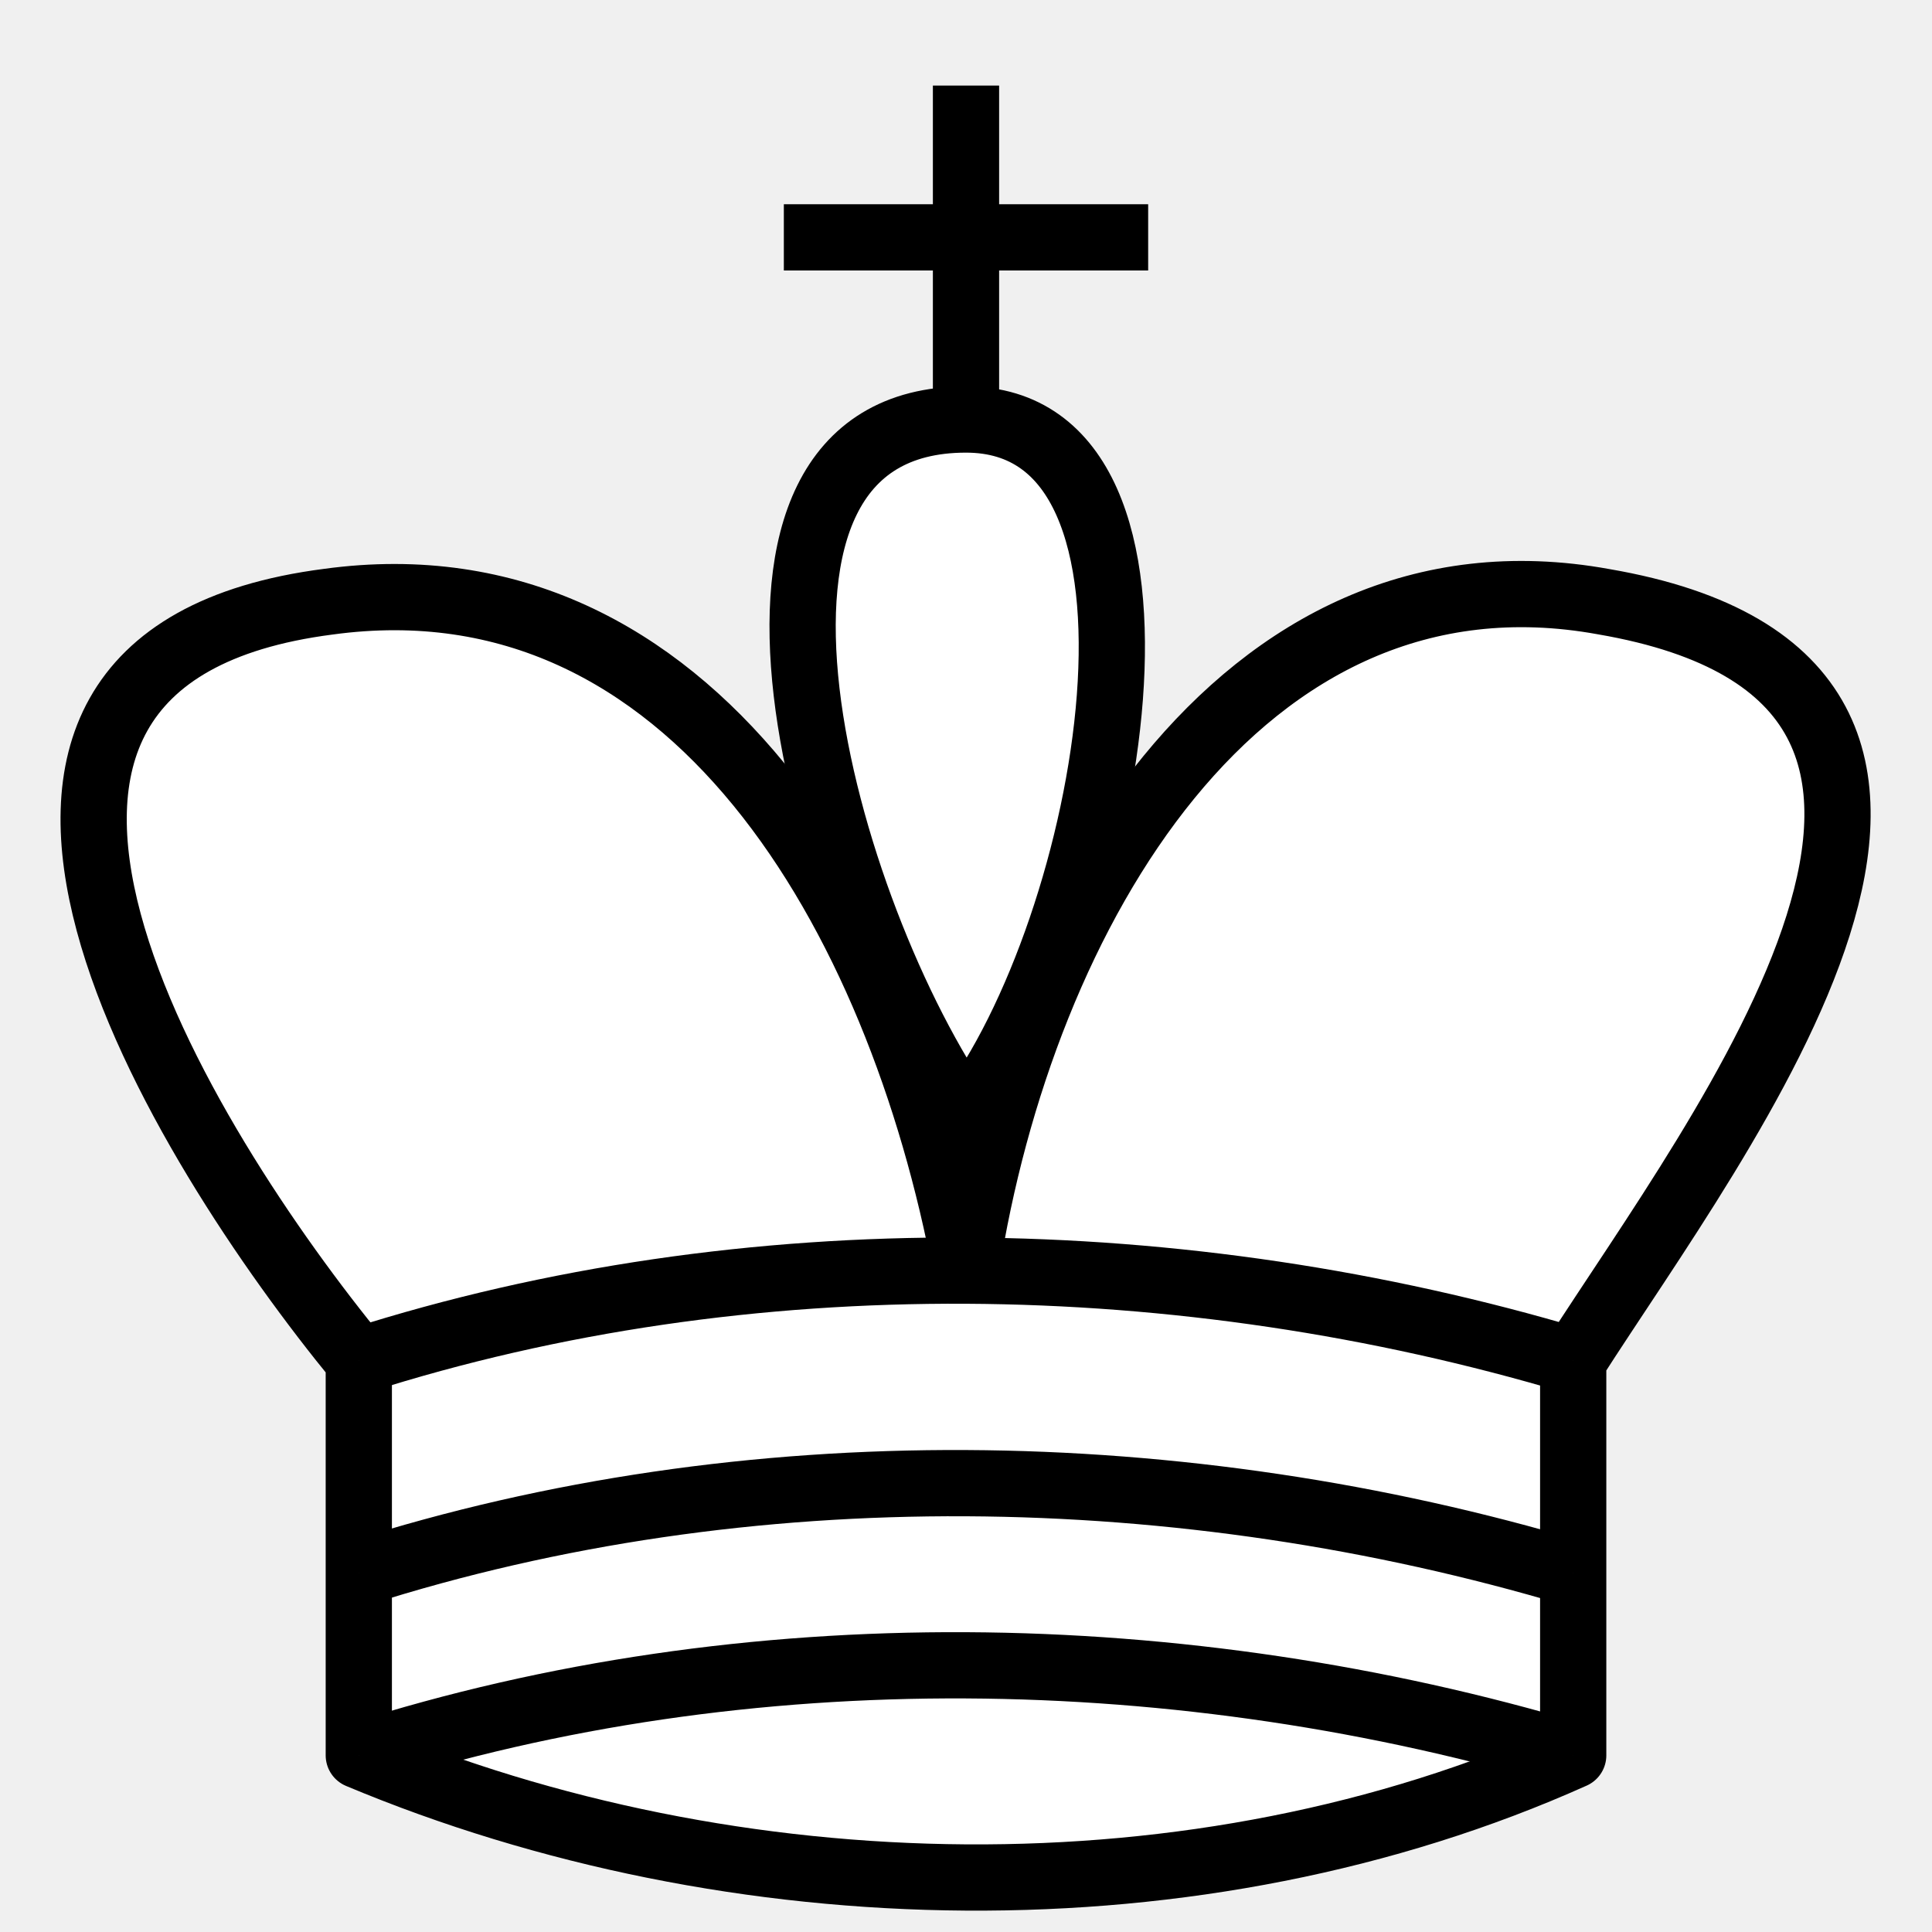
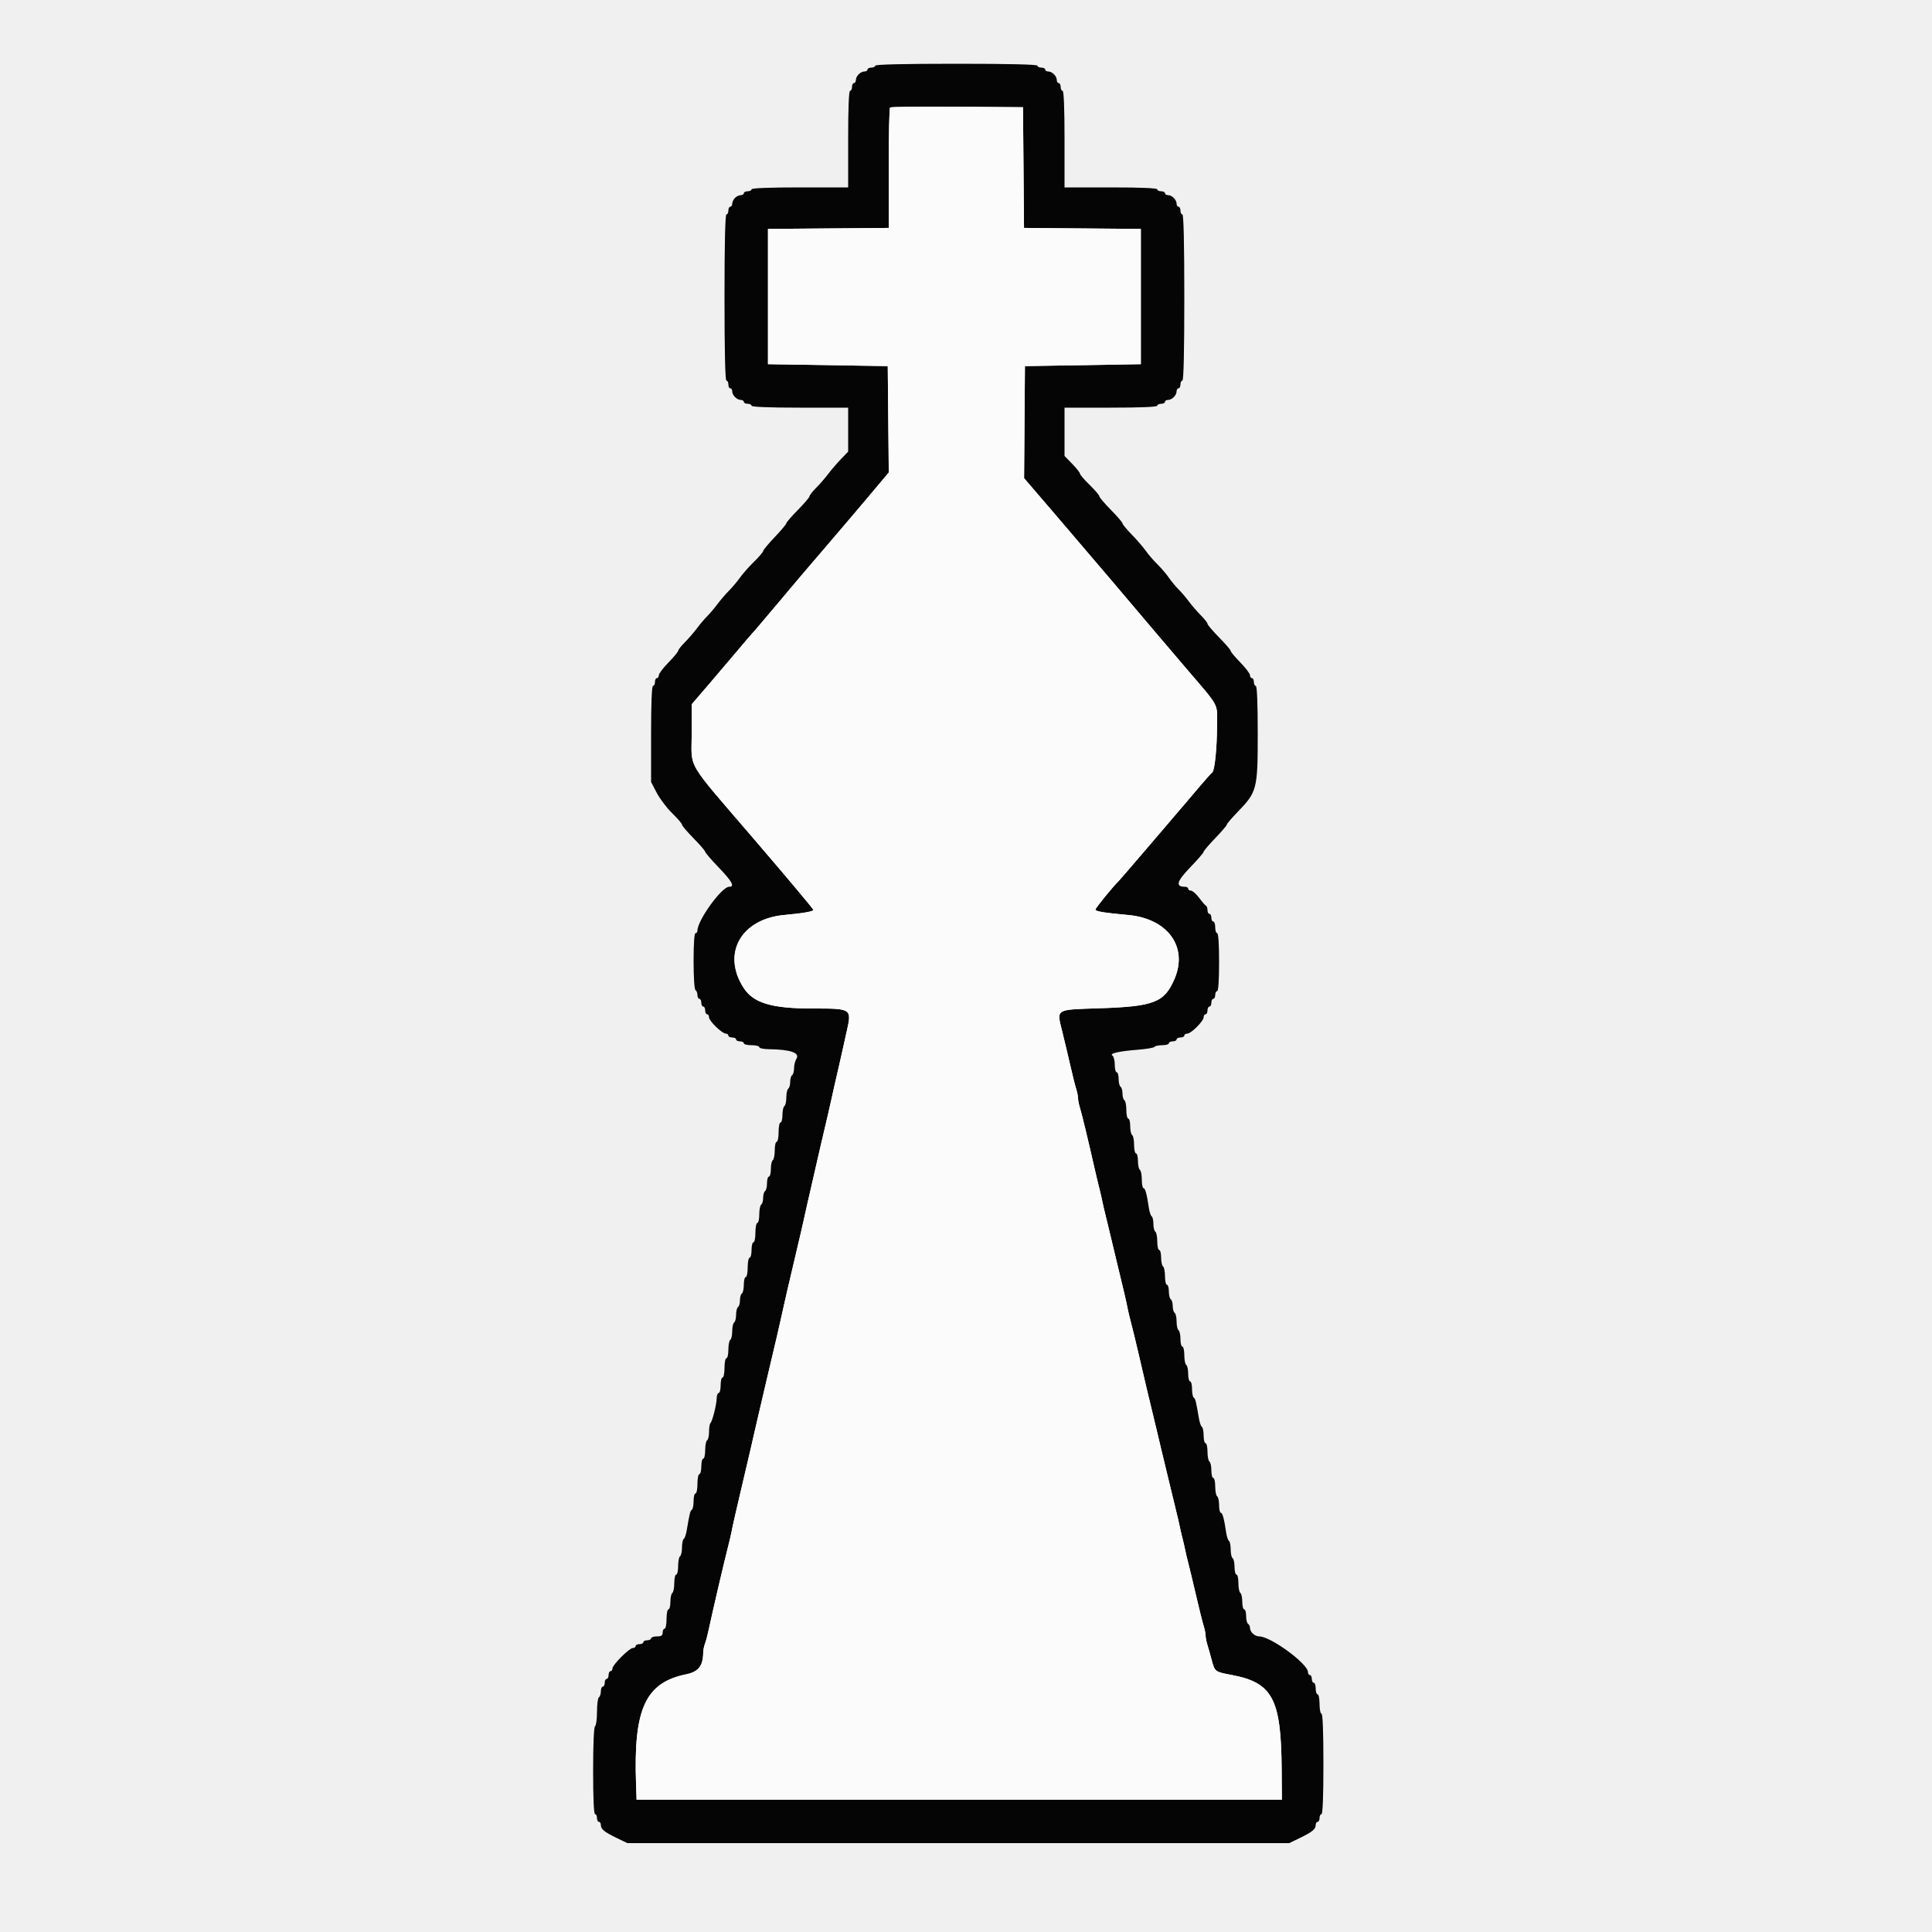
- <svg xmlns="http://www.w3.org/2000/svg" version="1.0" width="64" height="64" viewBox="0 0 700 700">
-   <path d="M 350,152 C 248,152 298,331 350,405 403,336 436,152 350,152 z" style="fill:#ffffff;stroke:#000000;stroke-width:24;stroke-linecap:round;stroke-linejoin:round" />
-   <path d="M 570,493 C 570,493 570,636 570,636 434,697 266,693 130,636 130,636 130,493 130,493 66,415 -44,239 119,218 251,200 326,332 350,460 370,331 449,194 581,218 750,247 623,410 570,493 z" style="fill:#ffffff;stroke:#000000;stroke-width:24;stroke-linecap:round;stroke-linejoin:round" />
-   <path d="M 130,493 C 271,448 429,451 570,493" style="fill:#ffffff;stroke:#000000;stroke-width:24" />
-   <path d="M 130,570 C 271,525 429,528 570,570" style="fill:#ffffff;stroke:#000000;stroke-width:24" />
-   <path d="M 130,636 C 271,591 429,594 570,636" style="fill:#ffffff;stroke:#000000;stroke-width:24" />
-   <path d="M 350,31 L 350,152" style="stroke:#000000;stroke-width:24" />
-   <path d="M 284,86 L 416,86" style="stroke:#000000;stroke-width:24" />
+ <svg xmlns="http://www.w3.org/2000/svg" id="svg" version="1.1" width="400" height="400" viewBox="0, 0, 400,400">
+   <g id="svgg">
+     <path id="path0" d="M181.200 13.600 C 181.200 13.820,180.840 14.000,180.400 14.000 C 179.960 14.000,179.600 14.180,179.600 14.400 C 179.600 14.620,179.317 14.800,178.971 14.800 C 178.163 14.800,177.200 15.763,177.200 16.571 C 177.200 16.917,177.020 17.200,176.800 17.200 C 176.580 17.200,176.400 17.560,176.400 18.000 C 176.400 18.440,176.220 18.800,176.000 18.800 C 175.744 18.800,175.600 22.400,175.600 28.800 L 175.600 38.800 165.600 38.800 C 159.200 38.800,155.600 38.944,155.600 39.200 C 155.600 39.420,155.240 39.600,154.800 39.600 C 154.360 39.600,154.000 39.780,154.000 40.000 C 154.000 40.220,153.717 40.400,153.371 40.400 C 153.026 40.400,152.486 40.657,152.171 40.971 C 151.857 41.286,151.600 41.826,151.600 42.171 C 151.600 42.517,151.420 42.800,151.200 42.800 C 150.980 42.800,150.800 43.160,150.800 43.600 C 150.800 44.040,150.620 44.400,150.400 44.400 C 150.140 44.400,150.000 50.400,150.000 61.600 C 150.000 72.800,150.140 78.800,150.400 78.800 C 150.620 78.800,150.800 79.160,150.800 79.600 C 150.800 80.040,150.980 80.400,151.200 80.400 C 151.420 80.400,151.600 80.683,151.600 81.029 C 151.600 81.837,152.563 82.800,153.371 82.800 C 153.717 82.800,154.000 82.980,154.000 83.200 C 154.000 83.420,154.360 83.600,154.800 83.600 C 155.240 83.600,155.600 83.780,155.600 84.000 C 155.600 84.256,159.200 84.400,165.600 84.400 L 175.600 84.400 175.600 88.952 L 175.600 93.504 174.100 95.064 C 173.275 95.922,172.086 97.307,171.457 98.142 C 170.828 98.976,169.703 100.270,168.957 101.016 C 168.211 101.763,167.600 102.544,167.600 102.752 C 167.600 102.960,166.520 104.227,165.200 105.568 C 163.880 106.908,162.800 108.157,162.800 108.342 C 162.800 108.526,161.720 109.813,160.400 111.200 C 159.080 112.587,158.000 113.886,158.000 114.087 C 158.000 114.288,157.140 115.295,156.089 116.326 C 155.038 117.357,153.736 118.830,153.196 119.600 C 152.655 120.370,151.645 121.572,150.950 122.270 C 150.255 122.969,149.172 124.229,148.544 125.070 C 147.916 125.912,146.951 127.050,146.400 127.600 C 145.849 128.150,144.884 129.288,144.256 130.130 C 143.628 130.971,142.503 132.270,141.757 133.016 C 141.011 133.763,140.400 134.541,140.400 134.746 C 140.400 134.951,139.500 136.038,138.400 137.161 C 137.300 138.285,136.400 139.473,136.400 139.802 C 136.400 140.131,136.220 140.400,136.000 140.400 C 135.780 140.400,135.600 140.760,135.600 141.200 C 135.600 141.640,135.420 142.000,135.200 142.000 C 134.944 142.000,134.800 145.586,134.800 151.959 L 134.800 161.919 135.984 164.170 C 136.636 165.408,138.076 167.305,139.184 168.385 C 140.293 169.465,141.200 170.524,141.200 170.739 C 141.200 170.954,142.280 172.227,143.600 173.568 C 144.920 174.908,146.000 176.160,146.000 176.349 C 146.000 176.538,147.260 178.001,148.800 179.600 C 151.593 182.500,152.183 183.600,150.947 183.600 C 149.421 183.600,144.400 190.545,144.400 192.656 C 144.400 192.955,144.220 193.200,144.000 193.200 C 143.752 193.200,143.600 195.392,143.600 198.976 C 143.600 202.396,143.763 204.854,144.000 205.000 C 144.220 205.136,144.400 205.597,144.400 206.024 C 144.400 206.451,144.580 206.800,144.800 206.800 C 145.020 206.800,145.200 207.160,145.200 207.600 C 145.200 208.040,145.380 208.400,145.600 208.400 C 145.820 208.400,146.000 208.760,146.000 209.200 C 146.000 209.640,146.180 210.000,146.400 210.000 C 146.620 210.000,146.800 210.291,146.800 210.646 C 146.800 211.393,149.503 214.000,150.278 214.000 C 150.565 214.000,150.800 214.180,150.800 214.400 C 150.800 214.620,151.160 214.800,151.600 214.800 C 152.040 214.800,152.400 214.980,152.400 215.200 C 152.400 215.420,152.760 215.600,153.200 215.600 C 153.640 215.600,154.000 215.780,154.000 216.000 C 154.000 216.220,154.720 216.400,155.600 216.400 C 156.480 216.400,157.200 216.580,157.200 216.800 C 157.200 217.020,158.055 217.211,159.100 217.224 C 163.689 217.281,165.666 217.961,164.885 219.213 C 164.618 219.640,164.400 220.521,164.400 221.171 C 164.400 221.821,164.220 222.464,164.000 222.600 C 163.780 222.736,163.600 223.366,163.600 224.000 C 163.600 224.634,163.420 225.264,163.200 225.400 C 162.980 225.536,162.800 226.346,162.800 227.200 C 162.800 228.054,162.620 228.864,162.400 229.000 C 162.180 229.136,162.000 229.957,162.000 230.824 C 162.000 231.691,161.820 232.400,161.600 232.400 C 161.380 232.400,161.200 233.300,161.200 234.400 C 161.200 235.500,161.020 236.400,160.800 236.400 C 160.580 236.400,160.400 237.199,160.400 238.176 C 160.400 239.153,160.220 240.064,160.000 240.200 C 159.780 240.336,159.600 241.157,159.600 242.024 C 159.600 242.891,159.420 243.600,159.200 243.600 C 158.980 243.600,158.800 244.219,158.800 244.976 C 158.800 245.733,158.620 246.464,158.400 246.600 C 158.180 246.736,158.000 247.366,158.000 248.000 C 158.000 248.634,157.820 249.264,157.600 249.400 C 157.380 249.536,157.200 250.447,157.200 251.424 C 157.200 252.401,157.020 253.200,156.800 253.200 C 156.580 253.200,156.400 254.100,156.400 255.200 C 156.400 256.300,156.220 257.200,156.000 257.200 C 155.780 257.200,155.600 257.920,155.600 258.800 C 155.600 259.680,155.420 260.400,155.200 260.400 C 154.980 260.400,154.800 261.300,154.800 262.400 C 154.800 263.500,154.620 264.400,154.400 264.400 C 154.180 264.400,154.000 265.109,154.000 265.976 C 154.000 266.843,153.820 267.664,153.600 267.800 C 153.380 267.936,153.200 268.566,153.200 269.200 C 153.200 269.834,153.020 270.464,152.800 270.600 C 152.580 270.736,152.400 271.456,152.400 272.200 C 152.400 272.944,152.220 273.664,152.000 273.800 C 151.780 273.936,151.600 274.746,151.600 275.600 C 151.600 276.454,151.420 277.264,151.200 277.400 C 150.980 277.536,150.800 278.447,150.800 279.424 C 150.800 280.401,150.620 281.200,150.400 281.200 C 150.180 281.200,150.000 282.100,150.000 283.200 C 150.000 284.300,149.820 285.200,149.600 285.200 C 149.380 285.200,149.200 285.920,149.200 286.800 C 149.200 287.680,149.020 288.400,148.800 288.400 C 148.580 288.400,148.392 288.895,148.382 289.500 C 148.361 290.800,147.496 294.238,147.086 294.647 C 146.929 294.805,146.800 295.613,146.800 296.443 C 146.800 297.273,146.620 298.064,146.400 298.200 C 146.180 298.336,146.000 299.247,146.000 300.224 C 146.000 301.201,145.820 302.000,145.600 302.000 C 145.380 302.000,145.200 302.720,145.200 303.600 C 145.200 304.480,145.020 305.200,144.800 305.200 C 144.580 305.200,144.400 306.100,144.400 307.200 C 144.400 308.300,144.220 309.200,144.000 309.200 C 143.780 309.200,143.600 309.909,143.600 310.776 C 143.600 311.643,143.440 312.452,143.244 312.573 C 142.908 312.781,142.785 313.276,142.167 316.904 C 142.027 317.731,141.751 318.506,141.556 318.627 C 141.360 318.748,141.200 319.546,141.200 320.400 C 141.200 321.254,141.020 322.064,140.800 322.200 C 140.580 322.336,140.400 323.247,140.400 324.224 C 140.400 325.201,140.220 326.000,140.000 326.000 C 139.780 326.000,139.600 326.799,139.600 327.776 C 139.600 328.753,139.420 329.664,139.200 329.800 C 138.980 329.936,138.800 330.757,138.800 331.624 C 138.800 332.491,138.620 333.200,138.400 333.200 C 138.180 333.200,138.000 334.100,138.000 335.200 C 138.000 336.300,137.820 337.200,137.600 337.200 C 137.380 337.200,137.200 337.560,137.200 338.000 C 137.200 338.622,136.933 338.800,136.000 338.800 C 135.340 338.800,134.800 338.980,134.800 339.200 C 134.800 339.420,134.440 339.600,134.000 339.600 C 133.560 339.600,133.200 339.780,133.200 340.000 C 133.200 340.220,132.840 340.400,132.400 340.400 C 131.960 340.400,131.600 340.580,131.600 340.800 C 131.600 341.020,131.344 341.200,131.032 341.200 C 130.292 341.200,126.800 344.692,126.800 345.432 C 126.800 345.744,126.620 346.000,126.400 346.000 C 126.180 346.000,126.000 346.360,126.000 346.800 C 126.000 347.240,125.820 347.600,125.600 347.600 C 125.380 347.600,125.200 347.960,125.200 348.400 C 125.200 348.840,125.020 349.200,124.800 349.200 C 124.580 349.200,124.400 349.639,124.400 350.176 C 124.400 350.713,124.220 351.264,124.000 351.400 C 123.780 351.536,123.600 352.886,123.600 354.400 C 123.600 355.914,123.420 357.264,123.200 357.400 C 122.953 357.553,122.800 361.071,122.800 366.624 C 122.800 372.341,122.945 375.600,123.200 375.600 C 123.420 375.600,123.600 375.960,123.600 376.400 C 123.600 376.840,123.780 377.200,124.000 377.200 C 124.220 377.200,124.400 377.483,124.400 377.829 C 124.400 378.712,125.069 379.267,127.640 380.513 L 129.880 381.600 198.400 381.600 L 266.920 381.600 269.160 380.513 C 271.731 379.267,272.400 378.712,272.400 377.829 C 272.400 377.483,272.580 377.200,272.800 377.200 C 273.020 377.200,273.200 376.840,273.200 376.400 C 273.200 375.960,273.380 375.600,273.600 375.600 C 273.856 375.600,274.000 371.867,274.000 365.200 C 274.000 358.533,273.856 354.800,273.600 354.800 C 273.380 354.800,273.200 353.900,273.200 352.800 C 273.200 351.700,273.020 350.800,272.800 350.800 C 272.580 350.800,272.400 350.260,272.400 349.600 C 272.400 348.940,272.220 348.400,272.000 348.400 C 271.780 348.400,271.600 348.040,271.600 347.600 C 271.600 347.160,271.420 346.800,271.200 346.800 C 270.980 346.800,270.800 346.526,270.800 346.191 C 270.800 344.465,263.071 338.800,260.715 338.800 C 259.792 338.800,258.800 337.894,258.800 337.052 C 258.800 336.719,258.620 336.336,258.400 336.200 C 258.180 336.064,258.000 335.333,258.000 334.576 C 258.000 333.819,257.820 333.200,257.600 333.200 C 257.380 333.200,257.200 332.491,257.200 331.624 C 257.200 330.757,257.020 329.936,256.800 329.800 C 256.580 329.664,256.400 328.753,256.400 327.776 C 256.400 326.799,256.220 326.000,256.000 326.000 C 255.780 326.000,255.600 325.291,255.600 324.424 C 255.600 323.557,255.420 322.736,255.200 322.600 C 254.980 322.464,254.800 321.654,254.800 320.800 C 254.800 319.946,254.639 319.148,254.442 319.026 C 254.245 318.905,253.986 318.129,253.865 317.303 C 253.449 314.460,253.108 313.200,252.755 313.200 C 252.560 313.200,252.400 312.491,252.400 311.624 C 252.400 310.757,252.220 309.936,252.000 309.800 C 251.780 309.664,251.600 308.753,251.600 307.776 C 251.600 306.799,251.420 306.000,251.200 306.000 C 250.980 306.000,250.800 305.291,250.800 304.424 C 250.800 303.557,250.620 302.736,250.400 302.600 C 250.180 302.464,250.000 301.553,250.000 300.576 C 250.000 299.599,249.820 298.800,249.600 298.800 C 249.380 298.800,249.200 298.091,249.200 297.224 C 249.200 296.357,249.040 295.548,248.844 295.427 C 248.649 295.306,248.373 294.531,248.233 293.704 C 247.615 290.076,247.492 289.581,247.156 289.373 C 246.960 289.252,246.800 288.443,246.800 287.576 C 246.800 286.709,246.620 286.000,246.400 286.000 C 246.180 286.000,246.000 285.291,246.000 284.424 C 246.000 283.557,245.820 282.736,245.600 282.600 C 245.380 282.464,245.200 281.553,245.200 280.576 C 245.200 279.599,245.020 278.800,244.800 278.800 C 244.580 278.800,244.400 278.091,244.400 277.224 C 244.400 276.357,244.220 275.536,244.000 275.400 C 243.780 275.264,243.600 274.454,243.600 273.600 C 243.600 272.746,243.420 271.936,243.200 271.800 C 242.980 271.664,242.800 271.034,242.800 270.400 C 242.800 269.766,242.620 269.136,242.400 269.000 C 242.180 268.864,242.000 268.133,242.000 267.376 C 242.000 266.619,241.820 266.000,241.600 266.000 C 241.380 266.000,241.200 265.201,241.200 264.224 C 241.200 263.247,241.020 262.336,240.800 262.200 C 240.580 262.064,240.400 261.243,240.400 260.376 C 240.400 259.509,240.220 258.800,240.000 258.800 C 239.780 258.800,239.600 258.001,239.600 257.024 C 239.600 256.047,239.420 255.136,239.200 255.000 C 238.980 254.864,238.800 254.144,238.800 253.400 C 238.800 252.656,238.639 251.948,238.442 251.826 C 238.245 251.705,237.986 250.929,237.865 250.103 C 237.449 247.260,237.108 246.000,236.755 246.000 C 236.560 246.000,236.400 245.201,236.400 244.224 C 236.400 243.247,236.220 242.336,236.000 242.200 C 235.780 242.064,235.600 241.243,235.600 240.376 C 235.600 239.509,235.420 238.800,235.200 238.800 C 234.980 238.800,234.800 238.001,234.800 237.024 C 234.800 236.047,234.620 235.136,234.400 235.000 C 234.180 234.864,234.000 234.043,234.000 233.176 C 234.000 232.309,233.820 231.600,233.600 231.600 C 233.380 231.600,233.200 230.801,233.200 229.824 C 233.200 228.847,233.020 227.936,232.800 227.800 C 232.580 227.664,232.400 227.034,232.400 226.400 C 232.400 225.766,232.220 225.136,232.000 225.000 C 231.780 224.864,231.600 224.133,231.600 223.376 C 231.600 222.619,231.420 222.000,231.200 222.000 C 230.980 222.000,230.800 221.291,230.800 220.424 C 230.800 219.557,230.582 218.713,230.316 218.548 C 229.613 218.114,231.618 217.648,235.514 217.341 C 237.336 217.197,238.922 216.927,239.037 216.740 C 239.153 216.553,239.867 216.400,240.624 216.400 C 241.381 216.400,242.000 216.220,242.000 216.000 C 242.000 215.780,242.360 215.600,242.800 215.600 C 243.240 215.600,243.600 215.420,243.600 215.200 C 243.600 214.980,243.960 214.800,244.400 214.800 C 244.840 214.800,245.200 214.620,245.200 214.400 C 245.200 214.180,245.476 214.000,245.813 214.000 C 246.609 214.000,249.200 211.409,249.200 210.613 C 249.200 210.276,249.380 210.000,249.600 210.000 C 249.820 210.000,250.000 209.640,250.000 209.200 C 250.000 208.760,250.180 208.400,250.400 208.400 C 250.620 208.400,250.800 208.040,250.800 207.600 C 250.800 207.160,250.980 206.800,251.200 206.800 C 251.420 206.800,251.600 206.440,251.600 206.000 C 251.600 205.560,251.780 205.200,252.000 205.200 C 252.249 205.200,252.400 202.933,252.400 199.200 C 252.400 195.467,252.249 193.200,252.000 193.200 C 251.780 193.200,251.600 192.660,251.600 192.000 C 251.600 191.340,251.420 190.800,251.200 190.800 C 250.980 190.800,250.800 190.440,250.800 190.000 C 250.800 189.560,250.620 189.200,250.400 189.200 C 250.180 189.200,250.000 188.855,250.000 188.433 C 250.000 188.012,249.865 187.607,249.700 187.533 C 249.535 187.460,248.896 186.725,248.280 185.900 C 247.663 185.075,246.898 184.400,246.580 184.400 C 246.261 184.400,246.000 184.220,246.000 184.000 C 246.000 183.780,245.717 183.600,245.371 183.600 C 243.310 183.600,243.592 182.516,246.412 179.587 C 247.946 177.995,249.200 176.542,249.200 176.359 C 249.200 176.176,250.280 174.905,251.600 173.535 C 252.920 172.165,254.000 170.903,254.000 170.731 C 254.000 170.559,254.986 169.401,256.190 168.157 C 260.266 163.949,260.400 163.433,260.400 151.921 C 260.400 145.574,260.256 142.000,260.000 142.000 C 259.780 142.000,259.600 141.640,259.600 141.200 C 259.600 140.760,259.420 140.400,259.200 140.400 C 258.980 140.400,258.800 140.131,258.800 139.802 C 258.800 139.473,257.900 138.285,256.800 137.161 C 255.700 136.038,254.800 134.958,254.800 134.762 C 254.800 134.566,253.720 133.308,252.400 131.968 C 251.080 130.627,250.000 129.360,250.000 129.152 C 250.000 128.944,249.389 128.163,248.643 127.416 C 247.897 126.670,246.772 125.371,246.144 124.530 C 245.516 123.688,244.545 122.550,243.986 122.000 C 243.427 121.450,242.532 120.370,241.997 119.600 C 241.463 118.830,240.384 117.570,239.600 116.800 C 238.816 116.030,237.732 114.772,237.193 114.005 C 236.653 113.238,235.353 111.735,234.305 110.665 C 233.257 109.595,232.400 108.558,232.400 108.362 C 232.400 108.166,231.320 106.908,230.000 105.568 C 228.680 104.227,227.600 102.954,227.600 102.739 C 227.600 102.524,226.700 101.471,225.600 100.400 C 224.500 99.329,223.600 98.282,223.600 98.074 C 223.600 97.866,222.880 96.955,222.000 96.048 L 220.400 94.399 220.400 89.400 L 220.400 84.400 230.000 84.400 C 236.133 84.400,239.600 84.256,239.600 84.000 C 239.600 83.780,239.960 83.600,240.400 83.600 C 240.840 83.600,241.200 83.420,241.200 83.200 C 241.200 82.980,241.483 82.800,241.829 82.800 C 242.637 82.800,243.600 81.837,243.600 81.029 C 243.600 80.683,243.780 80.400,244.000 80.400 C 244.220 80.400,244.400 80.040,244.400 79.600 C 244.400 79.160,244.580 78.800,244.800 78.800 C 245.060 78.800,245.200 72.800,245.200 61.600 C 245.200 50.400,245.060 44.400,244.800 44.400 C 244.580 44.400,244.400 44.040,244.400 43.600 C 244.400 43.160,244.220 42.800,244.000 42.800 C 243.780 42.800,243.600 42.517,243.600 42.171 C 243.600 41.363,242.637 40.400,241.829 40.400 C 241.483 40.400,241.200 40.220,241.200 40.000 C 241.200 39.780,240.840 39.600,240.400 39.600 C 239.960 39.600,239.600 39.420,239.600 39.200 C 239.600 38.944,236.133 38.800,230.000 38.800 L 220.400 38.800 220.400 28.800 C 220.400 22.400,220.256 18.800,220.000 18.800 C 219.780 18.800,219.600 18.440,219.600 18.000 C 219.600 17.560,219.420 17.200,219.200 17.200 C 218.980 17.200,218.800 16.917,218.800 16.571 C 218.800 15.763,217.837 14.800,217.029 14.800 C 216.683 14.800,216.400 14.620,216.400 14.400 C 216.400 14.180,216.040 14.000,215.600 14.000 C 215.160 14.000,214.800 13.820,214.800 13.600 C 214.800 13.340,208.933 13.200,198.000 13.200 C 187.067 13.200,181.200 13.340,181.200 13.600 M211.906 34.694 L 212.011 47.188 224.106 47.294 L 236.200 47.400 236.200 61.400 L 236.200 75.400 224.200 75.600 L 212.200 75.800 212.113 87.400 L 212.025 99.000 218.913 107.034 C 224.933 114.057,235.847 126.889,239.400 131.122 C 240.060 131.909,242.765 135.083,245.410 138.176 C 252.642 146.631,252.003 145.467,251.979 150.154 C 251.955 155.036,251.490 159.559,250.976 159.929 C 250.769 160.078,249.610 161.370,248.400 162.800 C 247.190 164.230,245.815 165.850,245.345 166.400 C 244.874 166.950,241.644 170.730,238.166 174.800 C 234.688 178.870,231.743 182.290,231.621 182.400 C 230.667 183.263,226.800 188.004,226.800 188.311 C 226.800 188.693,228.491 188.974,233.600 189.444 C 241.774 190.196,246.007 196.042,243.173 202.667 C 241.088 207.540,238.954 208.380,227.719 208.748 C 218.373 209.055,218.754 208.822,219.910 213.498 C 220.387 215.424,221.145 218.620,221.595 220.600 C 222.045 222.580,222.590 224.753,222.807 225.428 C 223.023 226.104,223.200 226.991,223.200 227.400 C 223.200 227.809,223.377 228.696,223.593 229.372 C 223.960 230.521,225.289 236.027,226.641 242.000 C 226.965 243.430,227.394 245.230,227.596 246.000 C 227.797 246.770,228.069 247.940,228.199 248.600 C 228.329 249.260,228.608 250.475,228.818 251.300 C 229.028 252.125,229.356 253.475,229.546 254.300 C 229.737 255.125,230.481 258.230,231.200 261.200 C 232.854 268.033,233.110 269.125,233.401 270.600 C 233.624 271.728,233.848 272.649,234.785 276.300 C 234.997 277.125,235.435 278.970,235.759 280.400 C 236.566 283.966,238.348 291.496,238.788 293.200 C 238.987 293.970,239.352 295.500,239.600 296.600 C 239.848 297.700,240.212 299.230,240.409 300.000 C 240.606 300.770,241.322 303.740,242.000 306.600 C 242.678 309.460,243.397 312.430,243.597 313.200 C 243.798 313.970,244.069 315.140,244.199 315.800 C 244.329 316.460,244.600 317.630,244.800 318.400 C 245.000 319.170,245.271 320.340,245.401 321.000 C 245.531 321.660,245.808 322.830,246.016 323.600 C 246.224 324.370,246.938 327.340,247.602 330.200 C 248.266 333.060,248.988 335.953,249.205 336.628 C 249.422 337.304,249.600 338.191,249.600 338.600 C 249.600 339.009,249.773 339.896,249.984 340.572 C 250.195 341.247,250.599 342.669,250.881 343.731 C 251.511 346.106,251.552 346.137,255.000 346.784 C 263.465 348.373,265.241 351.704,265.351 366.200 L 265.400 372.600 198.600 372.600 L 131.800 372.600 131.683 369.251 C 131.143 353.777,133.627 348.368,142.067 346.647 C 144.613 346.127,145.575 344.892,145.594 342.119 C 145.597 341.634,145.760 340.824,145.955 340.319 C 146.150 339.813,146.500 338.500,146.731 337.400 C 147.467 333.907,150.080 322.719,150.794 320.000 C 150.996 319.230,151.270 318.060,151.403 317.400 C 151.828 315.277,152.247 313.440,154.000 306.000 C 155.320 300.399,155.606 299.168,156.000 297.400 C 156.196 296.520,156.528 295.080,156.739 294.200 C 156.949 293.320,157.328 291.700,157.580 290.600 C 157.833 289.500,158.189 287.970,158.372 287.200 C 158.820 285.315,160.405 278.586,160.870 276.600 C 161.075 275.720,161.414 274.235,161.622 273.300 C 161.830 272.365,162.170 270.835,162.378 269.900 C 162.793 268.035,163.065 266.864,164.400 261.200 C 165.735 255.536,166.007 254.365,166.422 252.500 C 166.630 251.565,166.970 250.035,167.178 249.100 C 167.386 248.165,167.728 246.680,167.939 245.800 C 168.149 244.920,168.498 243.390,168.714 242.400 C 168.930 241.410,169.509 238.890,170.001 236.800 C 171.360 231.030,171.612 229.945,172.022 228.100 C 172.230 227.165,172.570 225.635,172.778 224.700 C 172.986 223.765,173.328 222.280,173.538 221.400 C 173.748 220.520,174.136 218.810,174.400 217.600 C 174.664 216.390,175.044 214.680,175.243 213.800 C 176.386 208.761,176.440 208.800,168.187 208.800 C 159.788 208.800,156.007 207.672,153.983 204.562 C 149.367 197.469,153.388 190.240,162.400 189.434 C 166.206 189.094,168.400 188.707,168.400 188.376 C 168.400 188.200,162.932 181.682,156.248 173.892 C 141.741 156.983,143.198 159.436,143.211 151.926 L 143.222 145.800 146.511 141.974 C 148.320 139.869,150.610 137.176,151.600 135.988 C 153.410 133.816,156.026 130.772,156.402 130.400 C 156.513 130.290,158.492 127.950,160.800 125.200 C 163.108 122.450,165.382 119.750,165.853 119.200 C 166.324 118.650,168.943 115.590,171.674 112.400 C 174.405 109.210,178.298 104.625,180.326 102.211 L 184.012 97.822 183.906 86.811 L 183.800 75.800 171.400 75.600 L 159.000 75.400 159.000 61.400 L 159.000 47.400 171.500 47.294 L 184.000 47.189 184.000 34.861 C 184.000 28.081,184.122 22.411,184.272 22.262 C 184.421 22.112,190.676 22.037,198.172 22.095 L 211.800 22.200 211.906 34.694 " stroke="none" fill="#050505" fill-rule="evenodd" />
+     <path id="path1" d="M184.272 22.262 C 184.122 22.411,184.000 28.081,184.000 34.861 L 184.000 47.189 171.500 47.294 L 159.000 47.400 159.000 61.400 L 159.000 75.400 171.400 75.600 L 183.800 75.800 183.906 86.811 L 184.012 97.822 180.326 102.211 C 178.298 104.625,174.405 109.210,171.674 112.400 C 168.943 115.590,166.324 118.650,165.853 119.200 C 165.382 119.750,163.108 122.450,160.800 125.200 C 158.492 127.950,156.513 130.290,156.402 130.400 C 156.026 130.772,153.410 133.816,151.600 135.988 C 150.610 137.176,148.320 139.869,146.511 141.974 L 143.222 145.800 143.211 151.926 C 143.198 159.436,141.741 156.983,156.248 173.892 C 162.932 181.682,168.400 188.200,168.400 188.376 C 168.400 188.707,166.206 189.094,162.400 189.434 C 153.388 190.240,149.367 197.469,153.983 204.562 C 156.007 207.672,159.788 208.800,168.187 208.800 C 176.440 208.800,176.386 208.761,175.243 213.800 C 175.044 214.680,174.664 216.390,174.400 217.600 C 174.136 218.810,173.748 220.520,173.538 221.400 C 173.328 222.280,172.986 223.765,172.778 224.700 C 172.570 225.635,172.230 227.165,172.022 228.100 C 171.612 229.945,171.360 231.030,170.001 236.800 C 169.509 238.890,168.930 241.410,168.714 242.400 C 168.498 243.390,168.149 244.920,167.939 245.800 C 167.728 246.680,167.386 248.165,167.178 249.100 C 166.970 250.035,166.630 251.565,166.422 252.500 C 166.007 254.365,165.735 255.536,164.400 261.200 C 163.065 266.864,162.793 268.035,162.378 269.900 C 162.170 270.835,161.830 272.365,161.622 273.300 C 161.414 274.235,161.075 275.720,160.870 276.600 C 160.405 278.586,158.820 285.315,158.372 287.200 C 158.189 287.970,157.833 289.500,157.580 290.600 C 157.328 291.700,156.949 293.320,156.739 294.200 C 156.528 295.080,156.196 296.520,156.000 297.400 C 155.606 299.168,155.320 300.399,154.000 306.000 C 152.247 313.440,151.828 315.277,151.403 317.400 C 151.270 318.060,150.996 319.230,150.794 320.000 C 150.080 322.719,147.467 333.907,146.731 337.400 C 146.500 338.500,146.150 339.813,145.955 340.319 C 145.760 340.824,145.597 341.634,145.594 342.119 C 145.575 344.892,144.613 346.127,142.067 346.647 C 133.627 348.368,131.143 353.777,131.683 369.251 L 131.800 372.600 198.600 372.600 L 265.400 372.600 265.351 366.200 C 265.241 351.704,263.465 348.373,255.000 346.784 C 251.552 346.137,251.511 346.106,250.881 343.731 C 250.599 342.669,250.195 341.247,249.984 340.572 C 249.773 339.896,249.600 339.009,249.600 338.600 C 249.600 338.191,249.422 337.304,249.205 336.628 C 248.988 335.953,248.266 333.060,247.602 330.200 C 246.938 327.340,246.224 324.370,246.016 323.600 C 245.808 322.830,245.531 321.660,245.401 321.000 C 245.271 320.340,245.000 319.170,244.800 318.400 C 244.600 317.630,244.329 316.460,244.199 315.800 C 244.069 315.140,243.798 313.970,243.597 313.200 C 243.397 312.430,242.678 309.460,242.000 306.600 C 241.322 303.740,240.606 300.770,240.409 300.000 C 240.212 299.230,239.848 297.700,239.600 296.600 C 239.352 295.500,238.987 293.970,238.788 293.200 C 238.348 291.496,236.566 283.966,235.759 280.400 C 235.435 278.970,234.997 277.125,234.785 276.300 C 233.848 272.649,233.624 271.728,233.401 270.600 C 233.110 269.125,232.854 268.033,231.200 261.200 C 230.481 258.230,229.737 255.125,229.546 254.300 C 229.356 253.475,229.028 252.125,228.818 251.300 C 228.608 250.475,228.329 249.260,228.199 248.600 C 228.069 247.940,227.797 246.770,227.596 246.000 C 227.394 245.230,226.965 243.430,226.641 242.000 C 225.289 236.027,223.960 230.521,223.593 229.372 C 223.377 228.696,223.200 227.809,223.200 227.400 C 223.200 226.991,223.023 226.104,222.807 225.428 C 222.590 224.753,222.045 222.580,221.595 220.600 C 221.145 218.620,220.387 215.424,219.910 213.498 C 218.754 208.822,218.373 209.055,227.719 208.748 C 238.954 208.380,241.088 207.540,243.173 202.667 C 246.007 196.042,241.774 190.196,233.600 189.444 C 228.491 188.974,226.800 188.693,226.800 188.311 C 226.800 188.004,230.667 183.263,231.621 182.400 C 231.743 182.290,234.688 178.870,238.166 174.800 C 241.644 170.730,244.874 166.950,245.345 166.400 C 245.815 165.850,247.190 164.230,248.400 162.800 C 249.610 161.370,250.769 160.078,250.976 159.929 C 251.490 159.559,251.955 155.036,251.979 150.154 C 252.003 145.467,252.642 146.631,245.410 138.176 C 242.765 135.083,240.060 131.909,239.400 131.122 C 235.847 126.889,224.933 114.057,218.913 107.034 L 212.025 99.000 212.113 87.400 L 212.200 75.800 224.200 75.600 L 236.200 75.400 236.200 61.400 L 236.200 47.400 224.106 47.294 L 212.011 47.188 211.906 34.694 L 211.800 22.200 198.172 22.095 C 190.676 22.037,184.421 22.112,184.272 22.262 " stroke="none" fill="#fbfbfb" fill-rule="evenodd" />
+   </g>
</svg>
